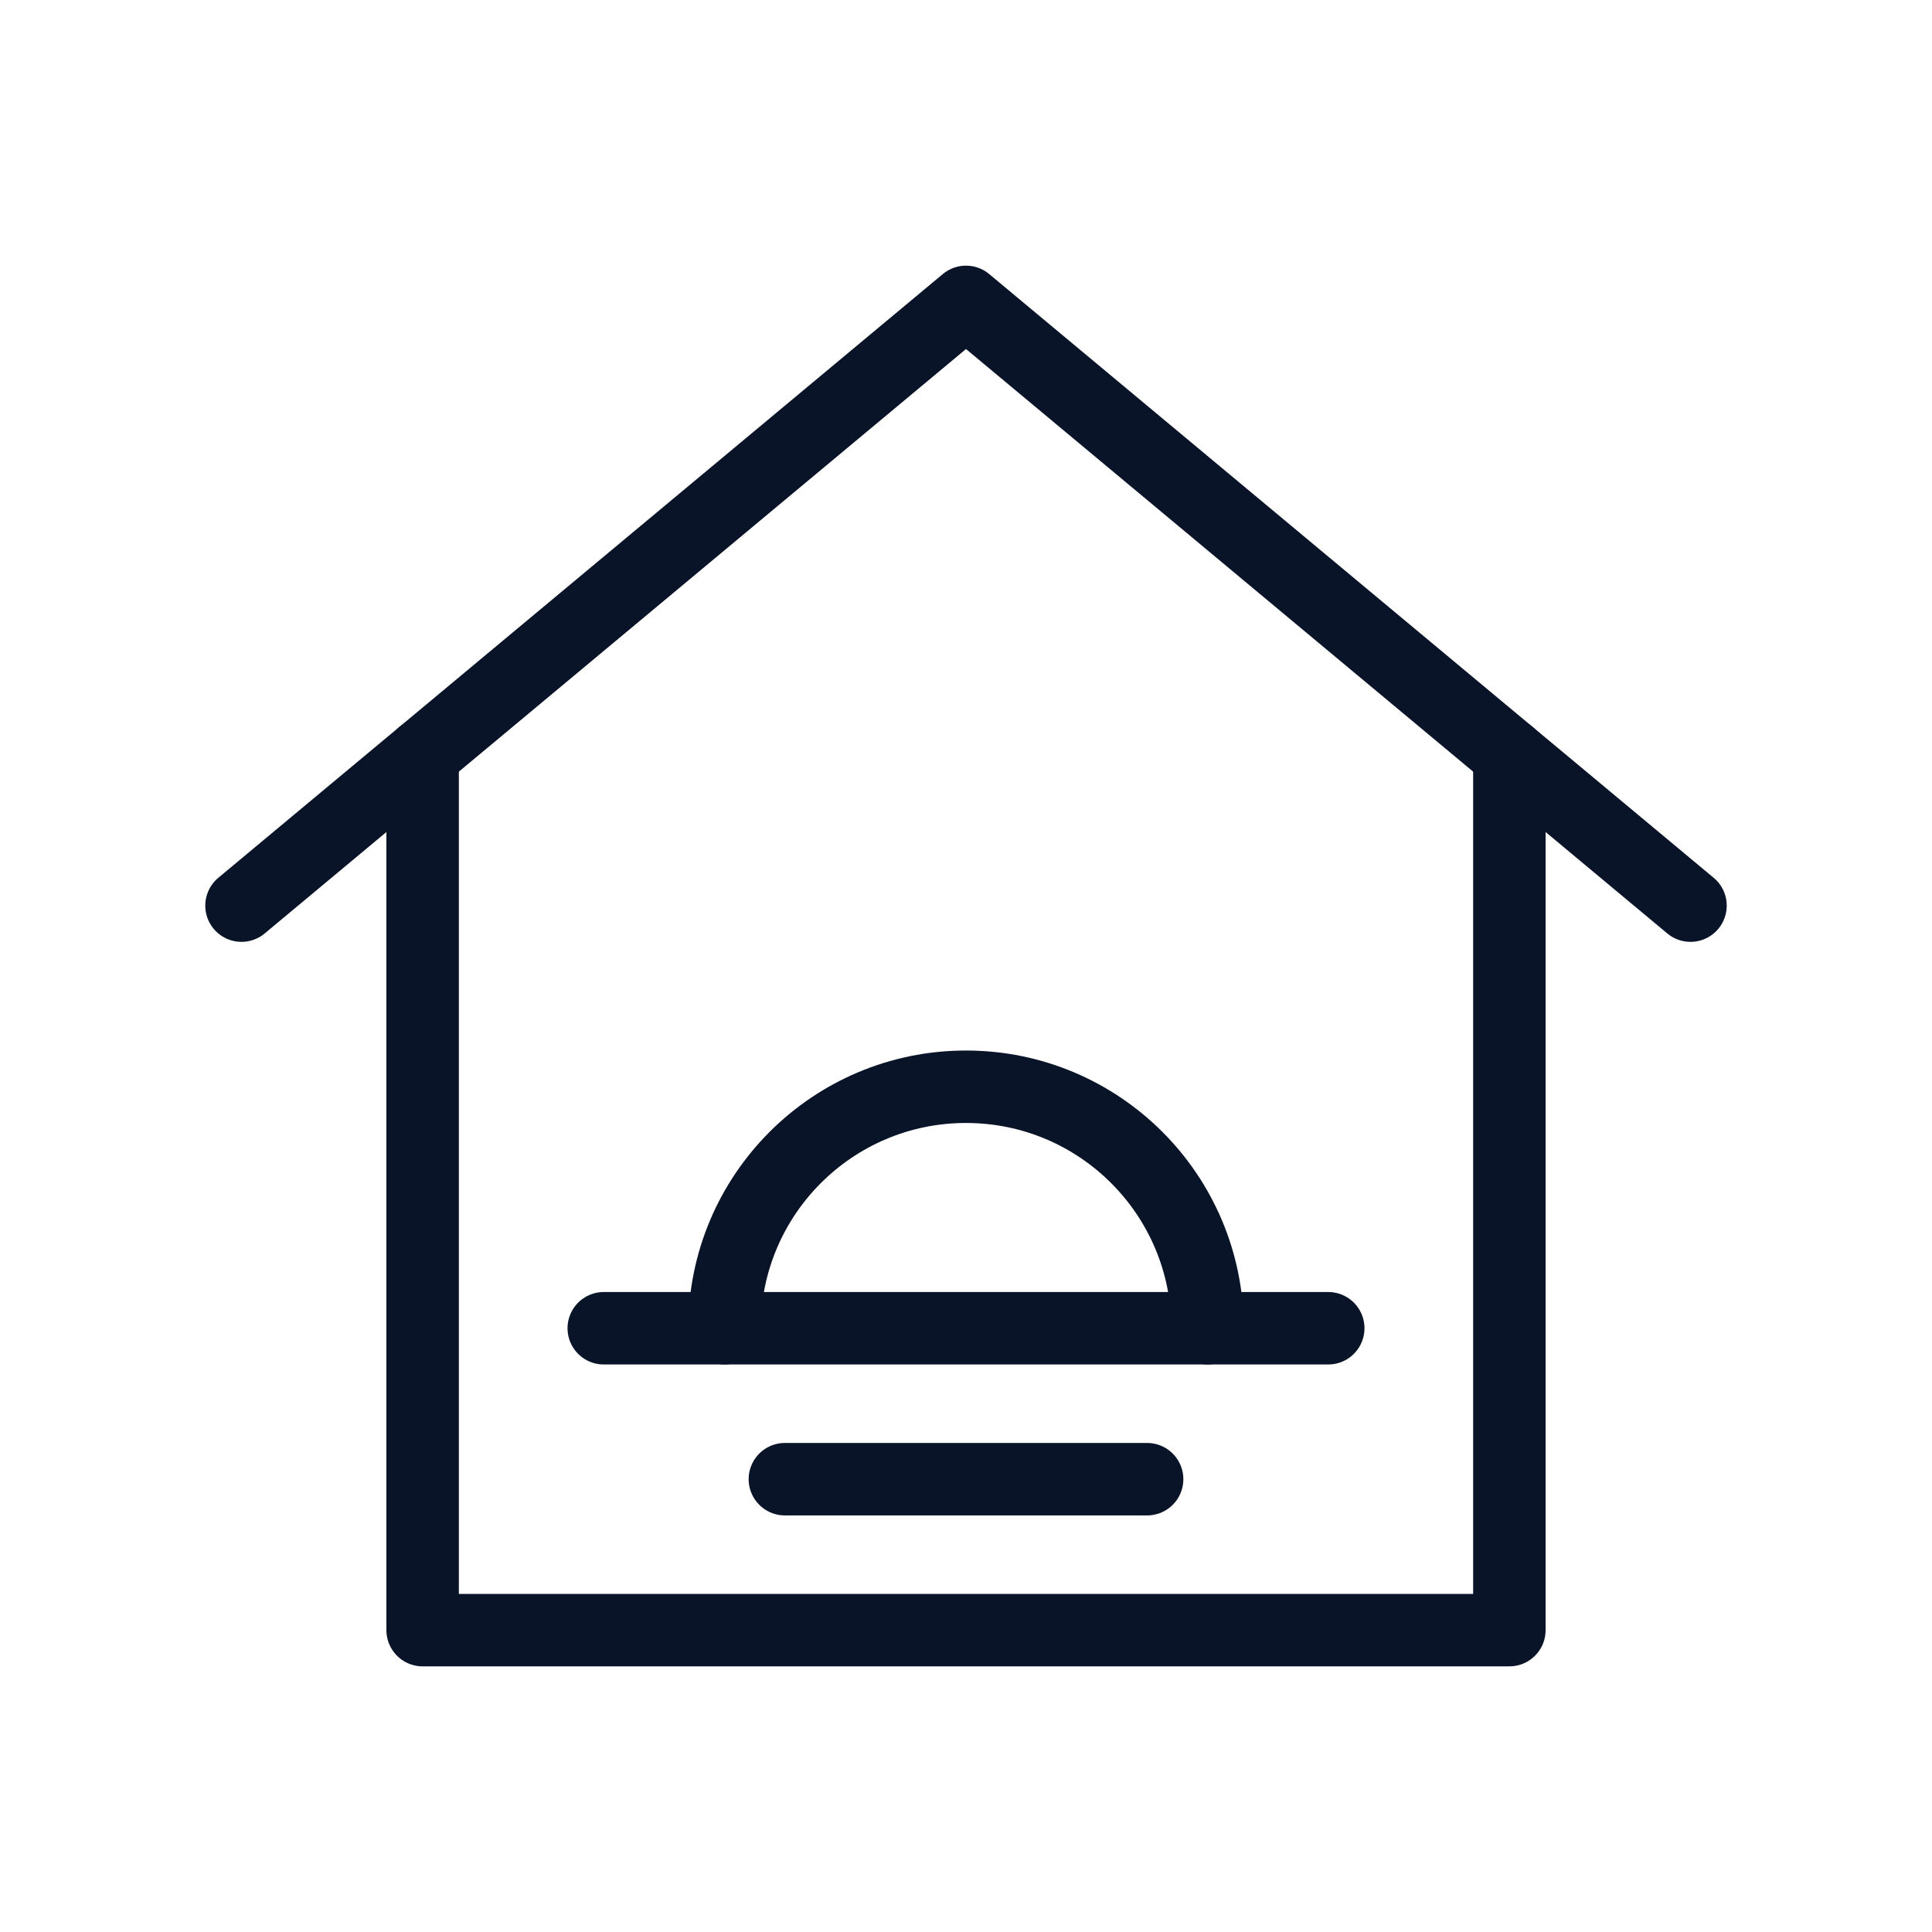
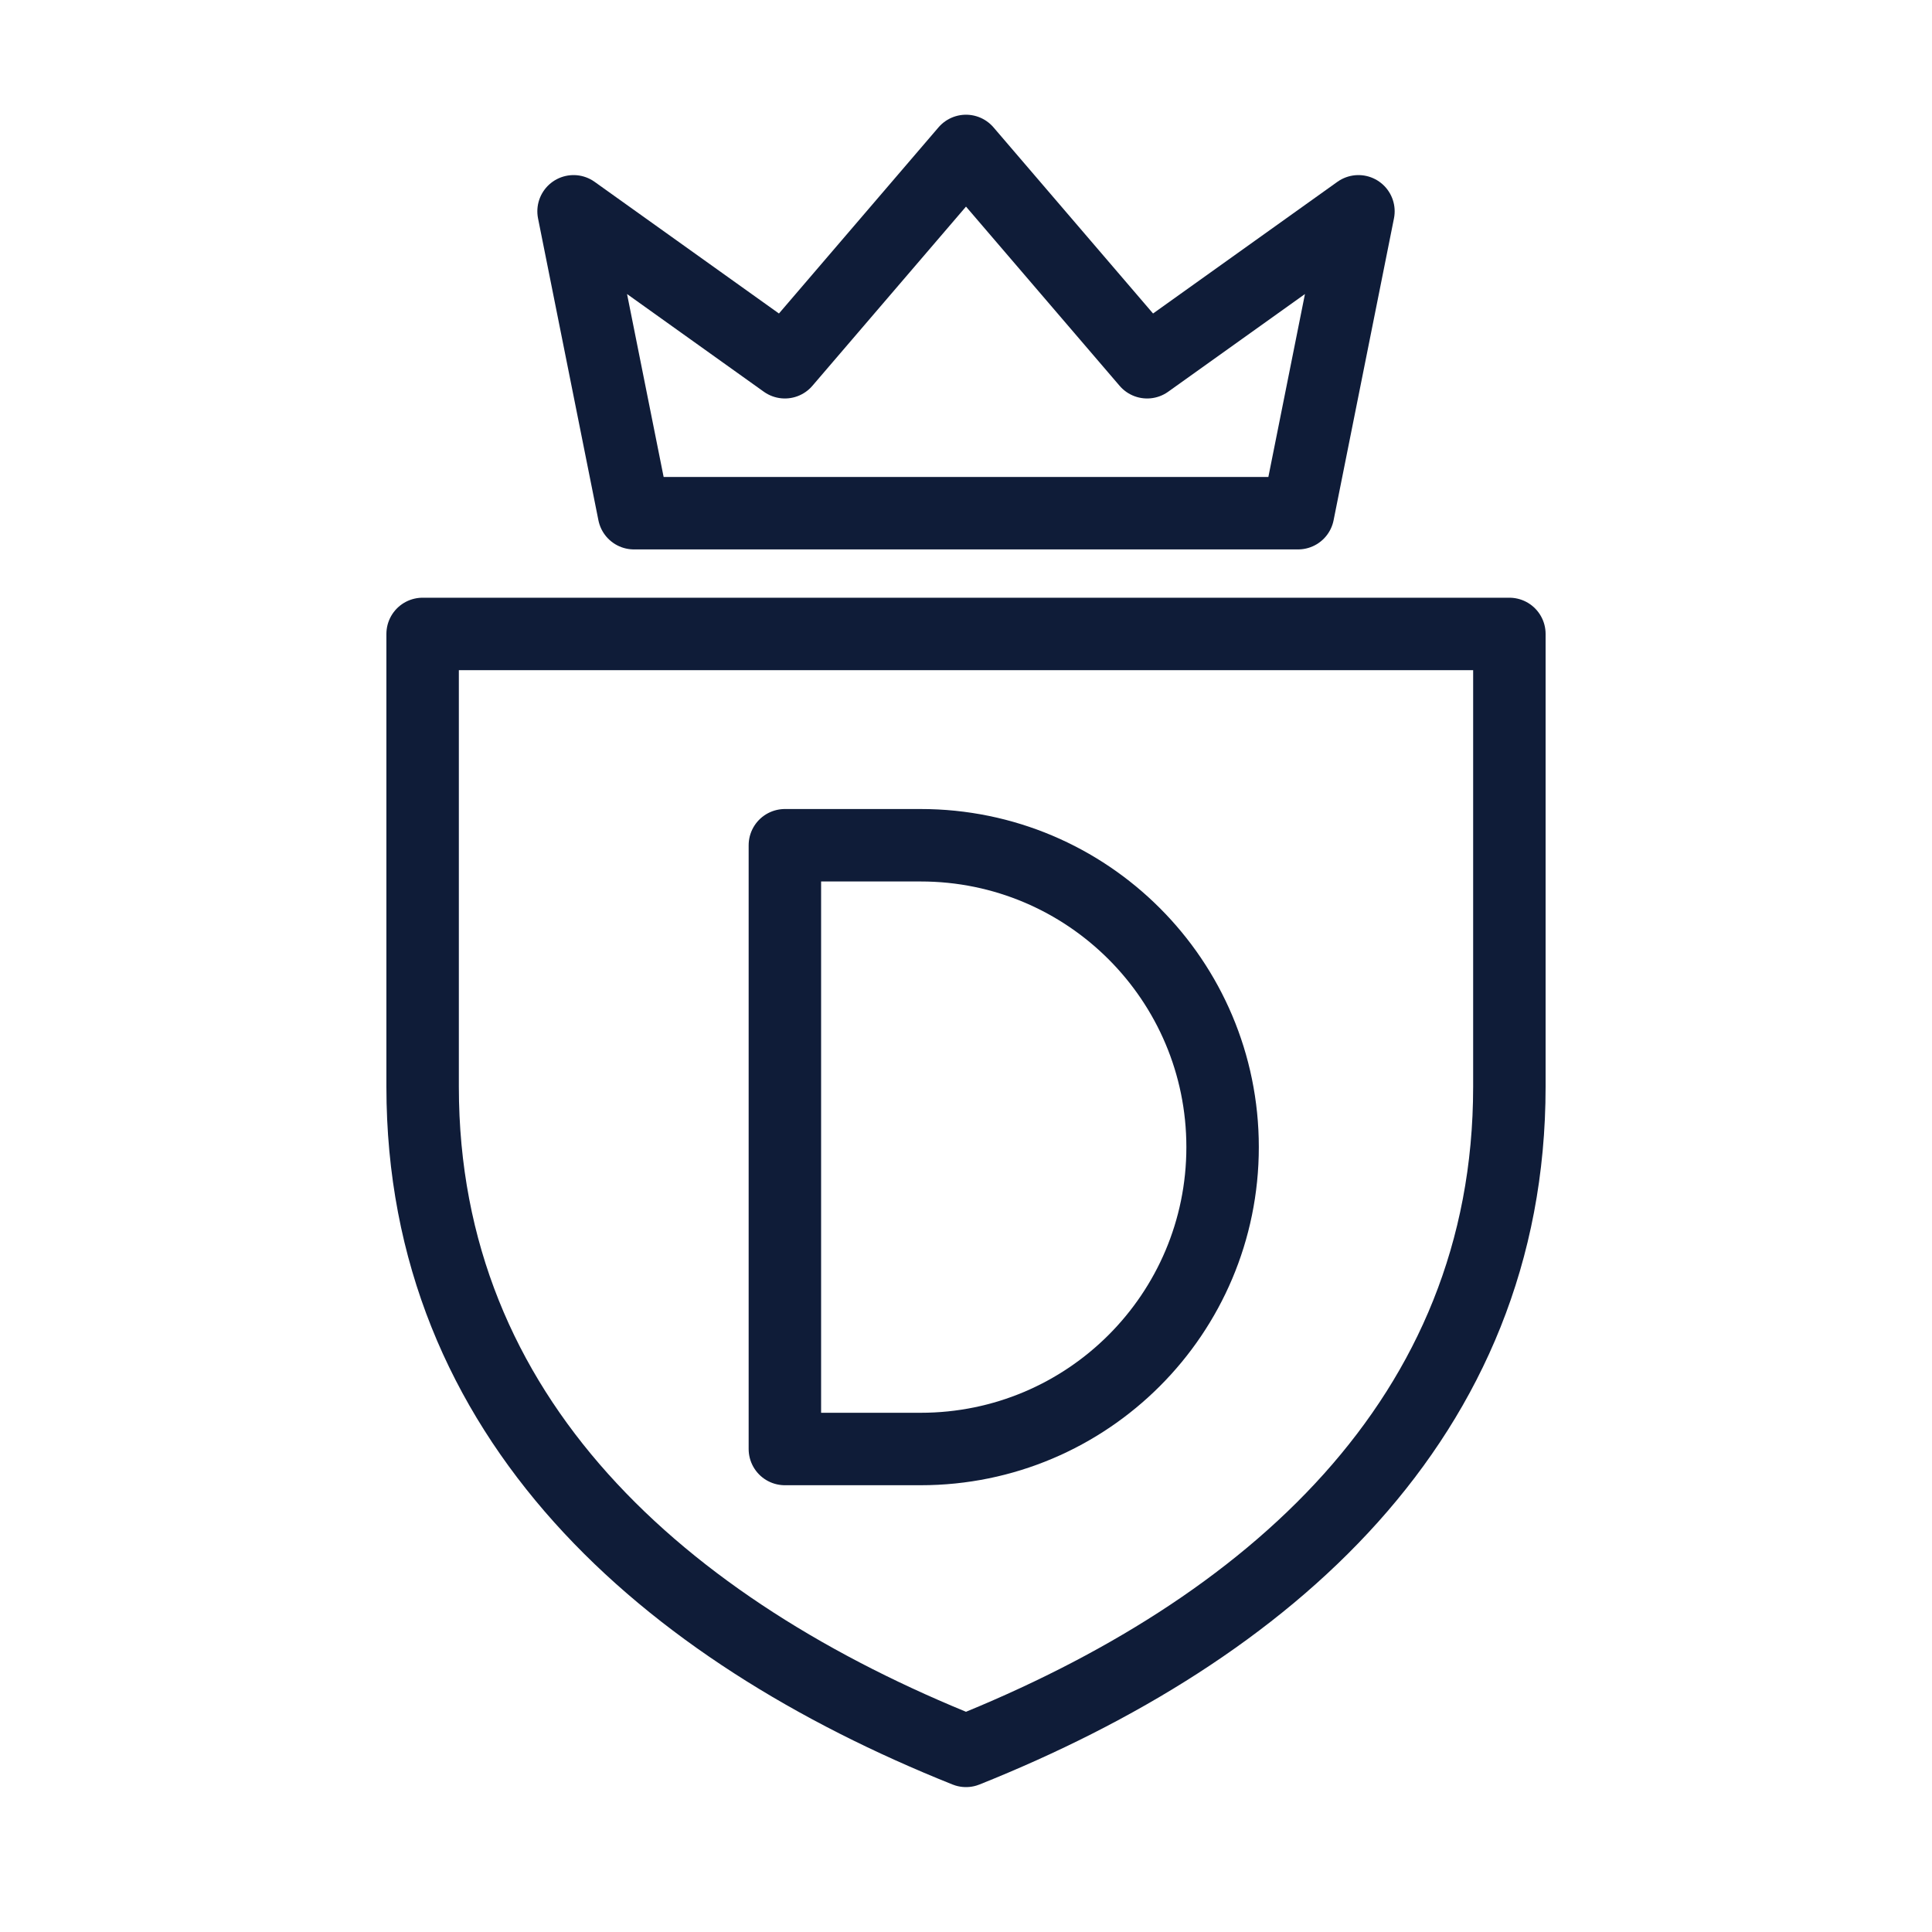
- <svg xmlns="http://www.w3.org/2000/svg" viewBox="0 0 64 64" fill="none" stroke="#0A1428" stroke-width="2.4" stroke-linecap="round" stroke-linejoin="round">
-   <path d="M8 30 32 10l24 20" />
-   <path d="M14 25v29h36V25" />
-   <path d="M24 44a8 8 0 0 1 16 0" />
-   <path d="M20 44h24" />
-   <path d="M26 49h12" />
+ <svg xmlns="http://www.w3.org/2000/svg" viewBox="0 0 64 64" fill="none" stroke="#0F1C38" stroke-width="2.4" stroke-linecap="round" stroke-linejoin="round">
+   <path d="M21 17 19 7l7 5 6-7 6 7 7-5-2 10Z" />
+   <path d="M14 21h36v15c0 11-8 18-18 22-10-4-18-11-18-22Z" />
+   <path d="M26 28v20h4.5a10 10 0 0 0 0-20Z" />
</svg>
